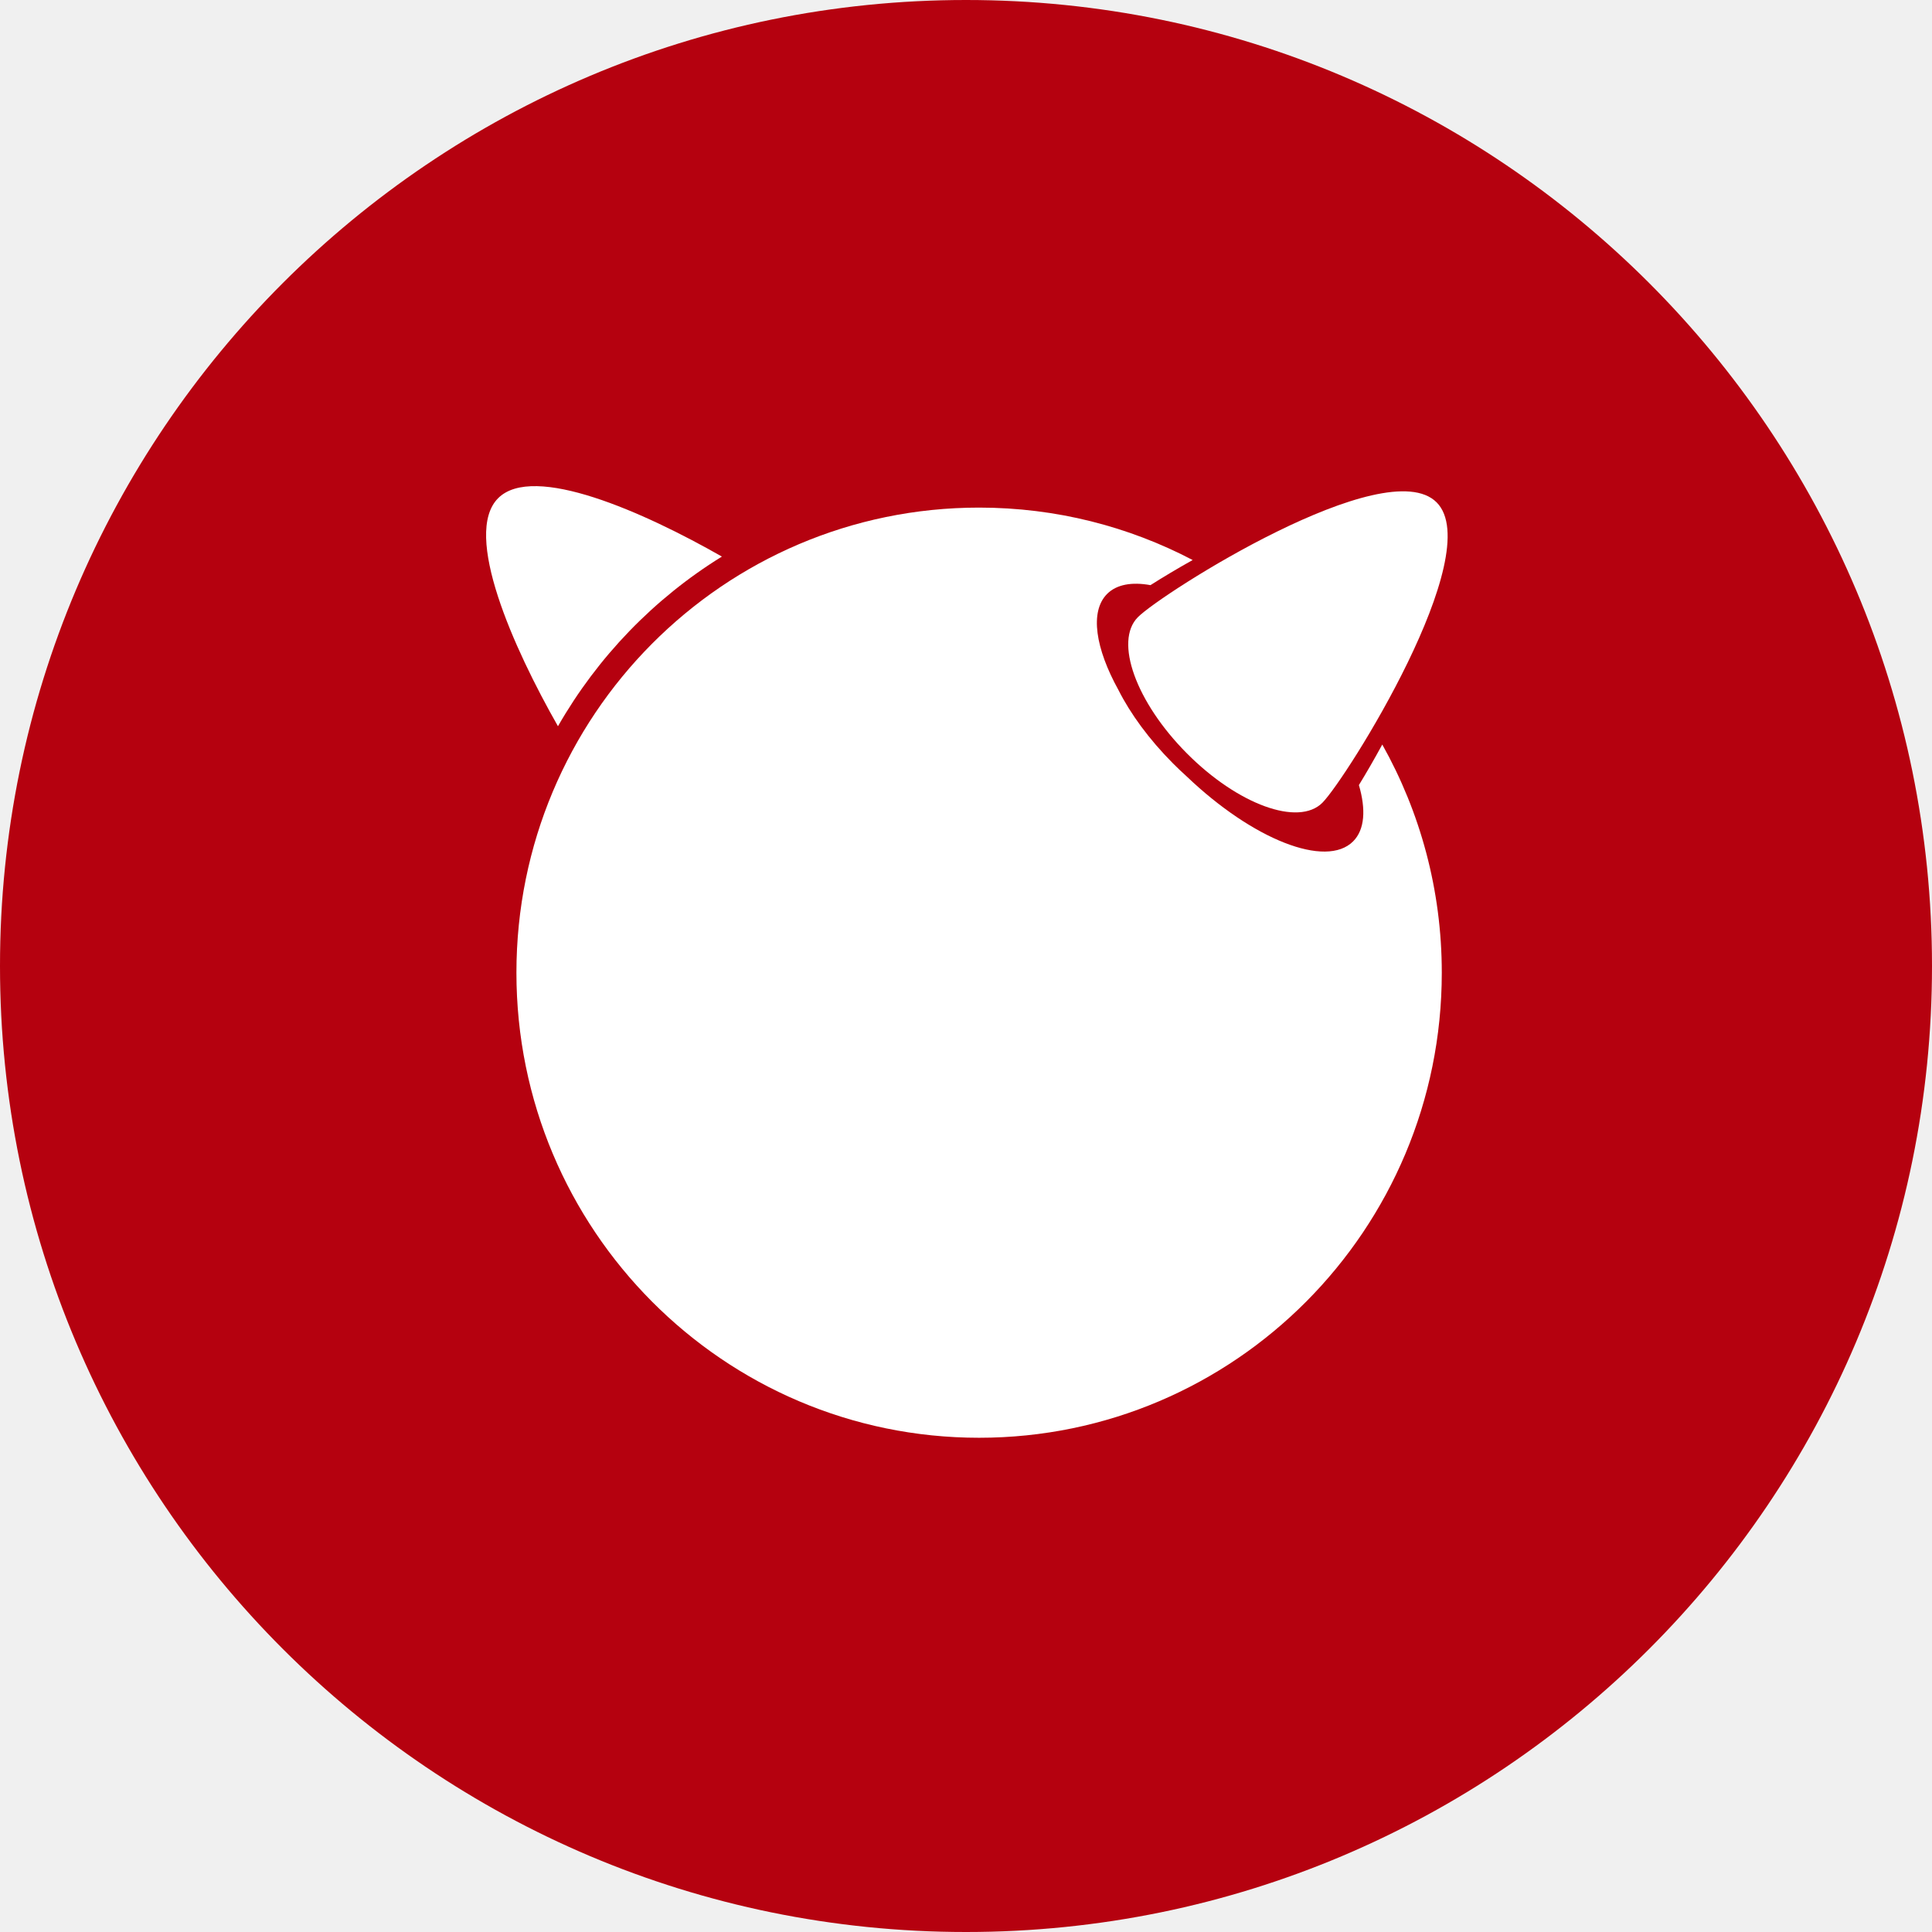
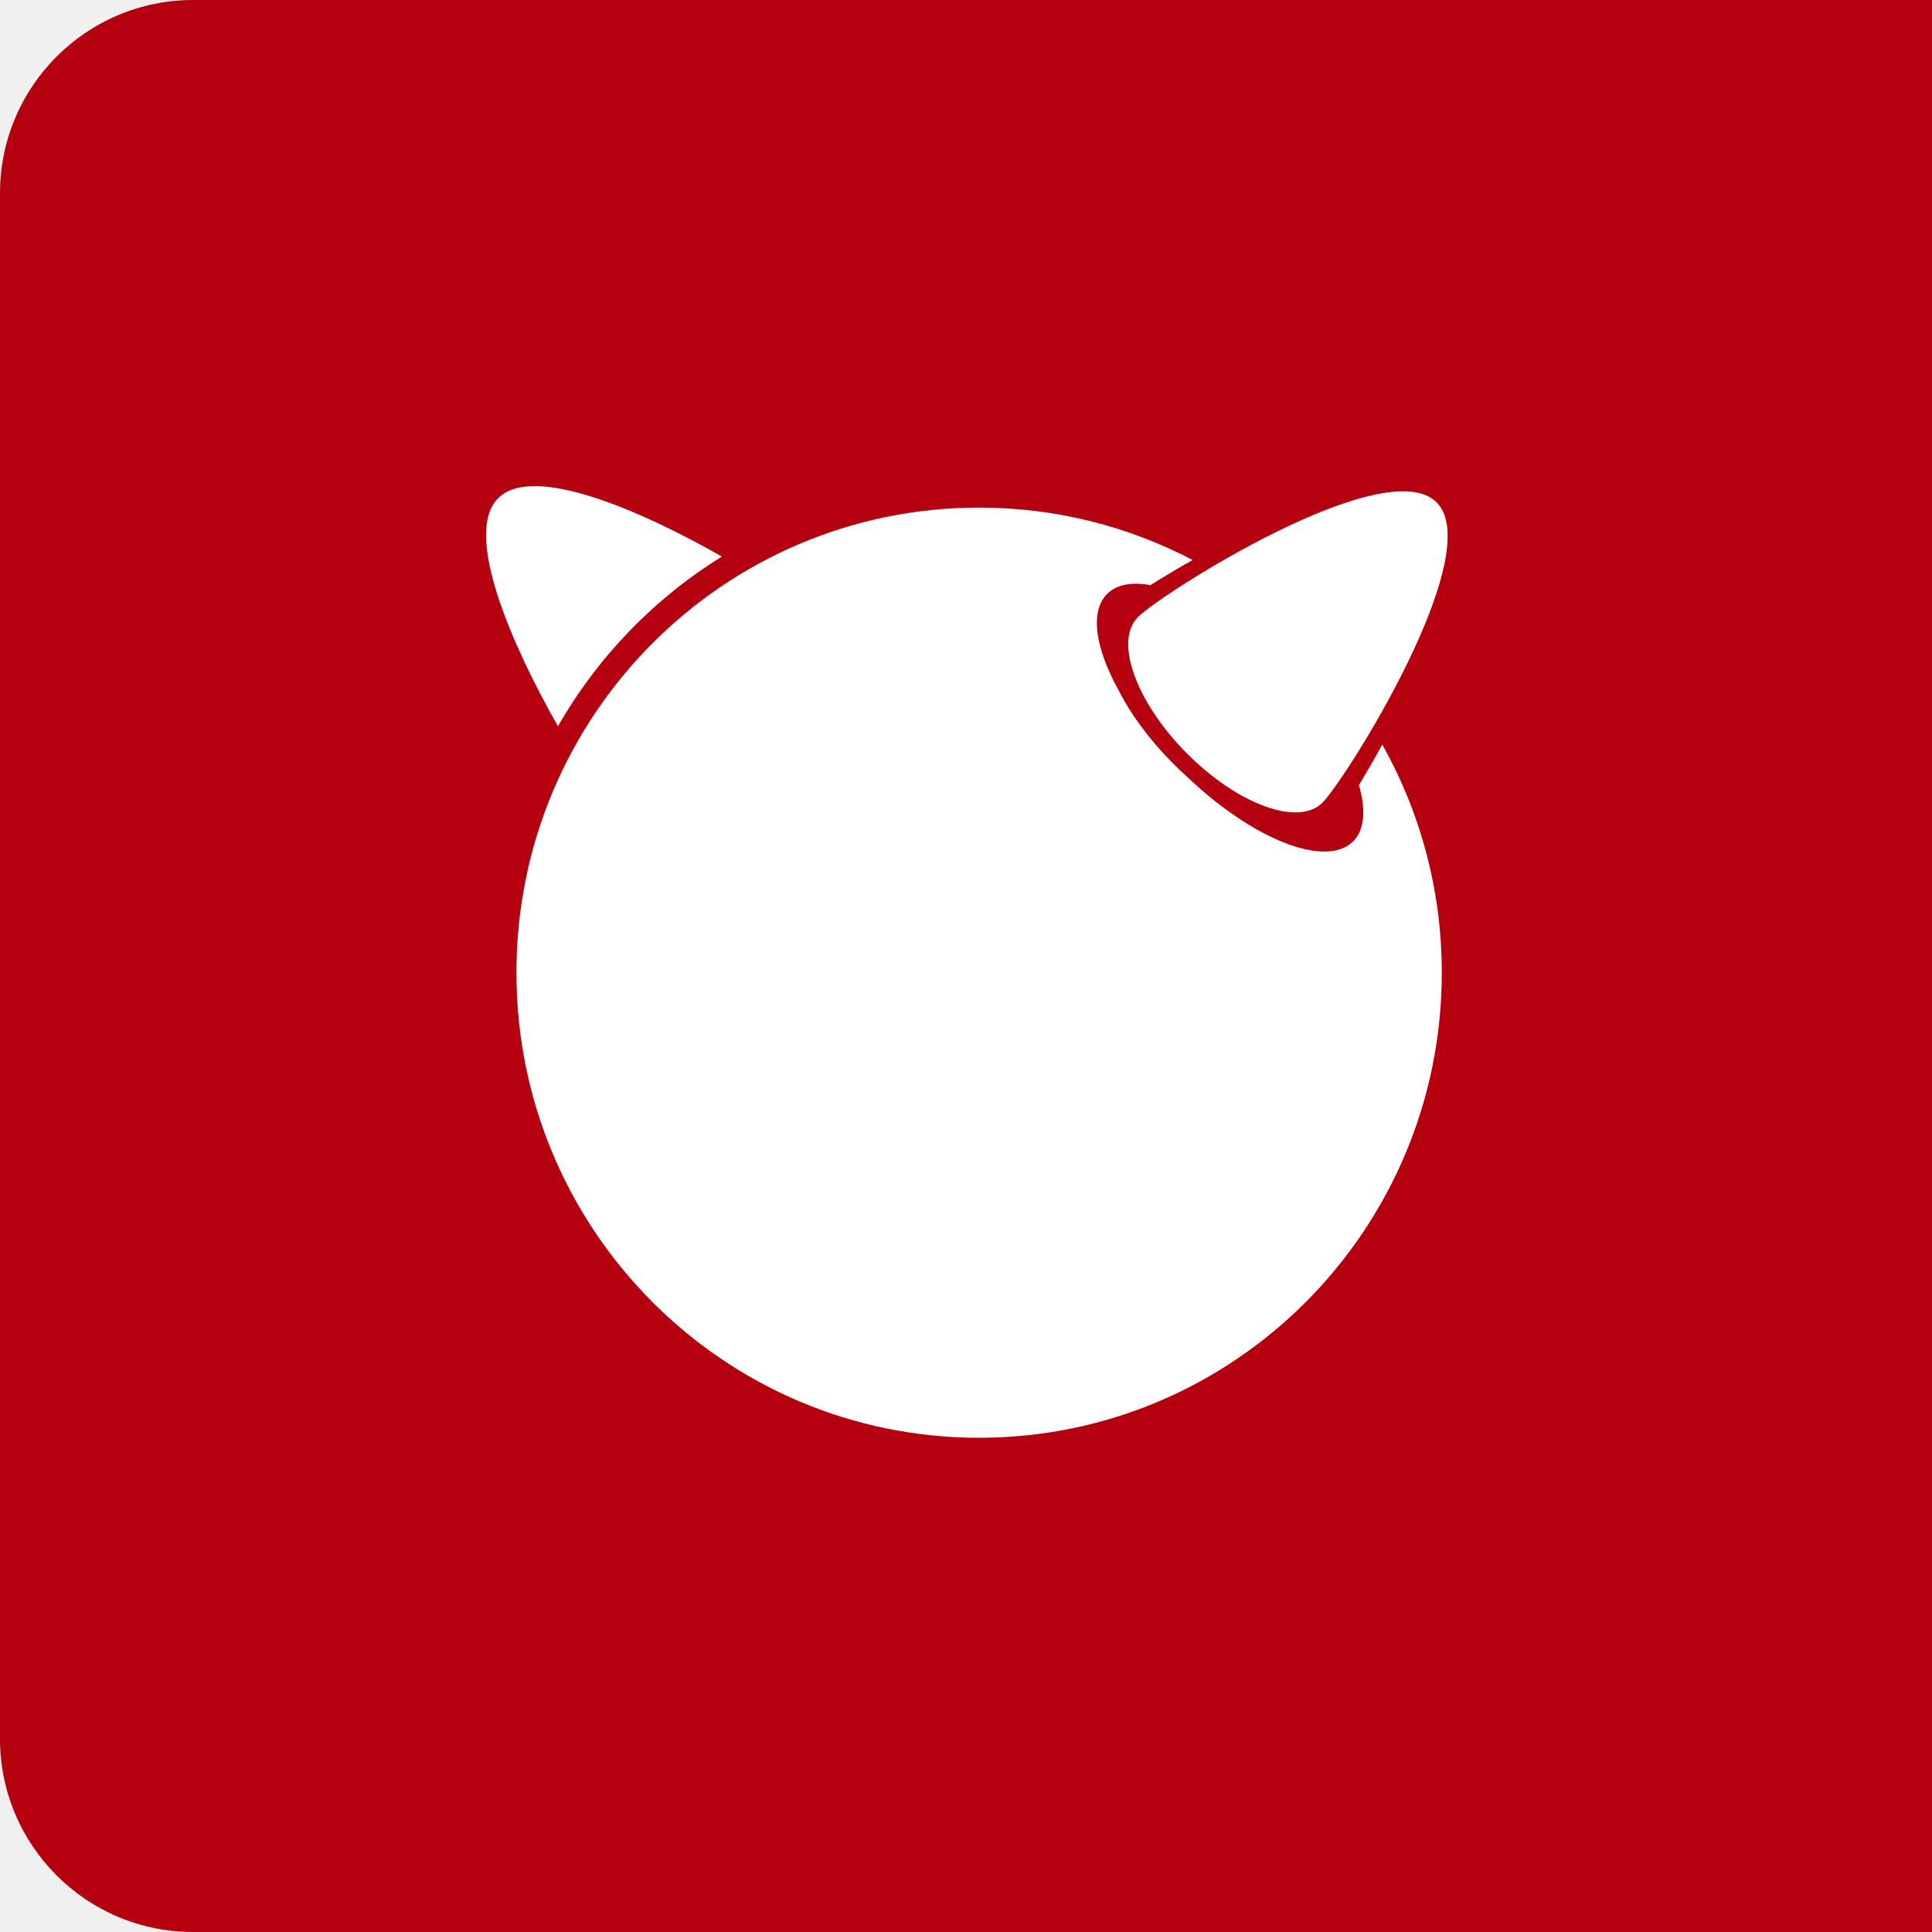
<svg xmlns="http://www.w3.org/2000/svg" xmlns:xlink="http://www.w3.org/1999/xlink" width="60px" height="60px" viewBox="0 0 60 60" version="1.1">
  <defs>
-     <ellipse id="path-1" cx="30" cy="30" rx="30" ry="30" />
+     <path id="path-1" d="M0,54 a 6 6 0 0 0 6 6 h54 v-60 h-54 a 6 6 0 0 0 -6 6z" />
  </defs>
  <g id="Iland-Cloud" stroke="none" stroke-width="1" fill="none" fill-rule="evenodd">
    <g id="VM-Logo-Library" transform="translate(-43, -447)">
      <g id="freebsd_rounded" transform="translate(43, 447)">
        <mask id="mask-2" fill="white">
          <use xlink:href="#path-1" />
        </mask>
        <use id="Rectangle-13" fill="#B5010F" xlink:href="#path-1" />
        <g id="freebsd" mask="url(#mask-2)" fill-rule="nonzero" fill="#FFFFFF">
          <g transform="translate(15, 15)" id="Shape">
            <path d="M29.616,0.602 C31.199,2.192 26.811,9.183 26.069,9.929 C25.327,10.674 23.443,9.989 21.861,8.398 C20.278,6.808 19.596,4.913 20.338,4.167 C21.079,3.421 28.033,-0.989 29.616,0.602 M7.419,2.285 C5.002,0.906 1.563,-0.627 0.469,0.473 C-0.639,1.586 0.942,5.121 2.328,7.554 C3.562,5.399 5.312,3.588 7.419,2.285" />
            <path d="M27.202,9.381 C27.424,10.139 27.384,10.766 27.024,11.128 C26.181,11.976 23.904,11.073 21.851,9.11 C21.706,8.979 21.564,8.845 21.426,8.706 C20.684,7.96 20.106,7.165 19.737,6.434 C19.018,5.137 18.838,3.992 19.381,3.446 C19.677,3.149 20.151,3.067 20.729,3.172 C21.106,2.932 21.551,2.665 22.039,2.392 C20.055,1.352 17.799,0.764 15.407,0.764 C7.471,0.764 1.038,7.23 1.038,15.208 C1.038,23.184 7.471,29.651 15.407,29.651 C23.343,29.651 29.776,23.184 29.776,15.208 C29.776,12.632 29.103,10.216 27.928,8.122 C27.674,8.588 27.427,9.014 27.202,9.381" />
          </g>
        </g>
      </g>
    </g>
  </g>
</svg>
